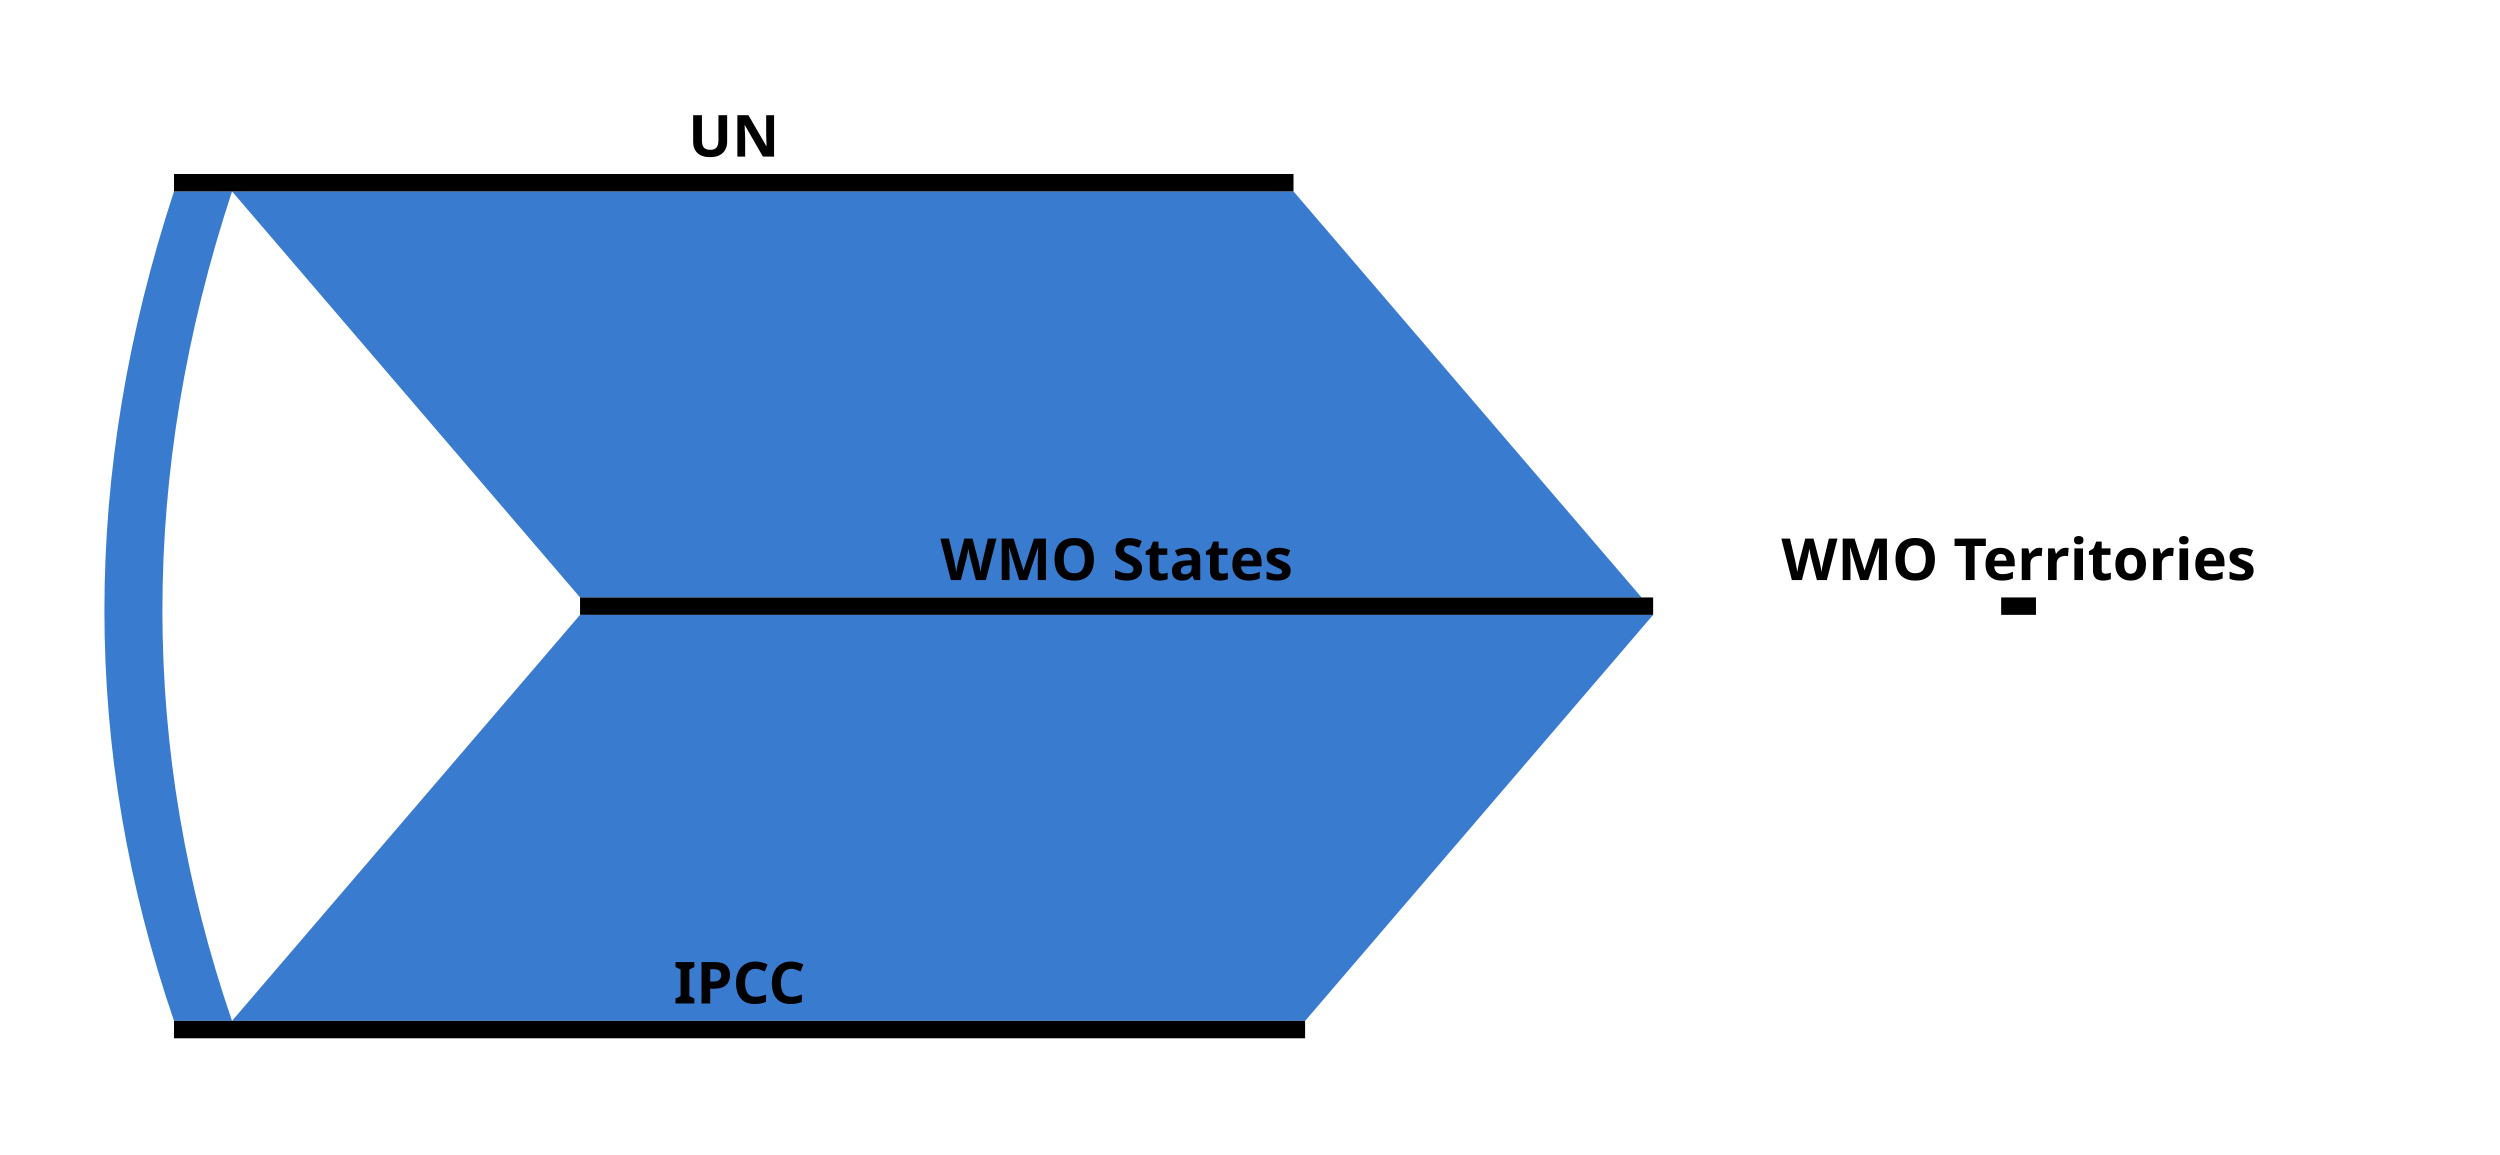
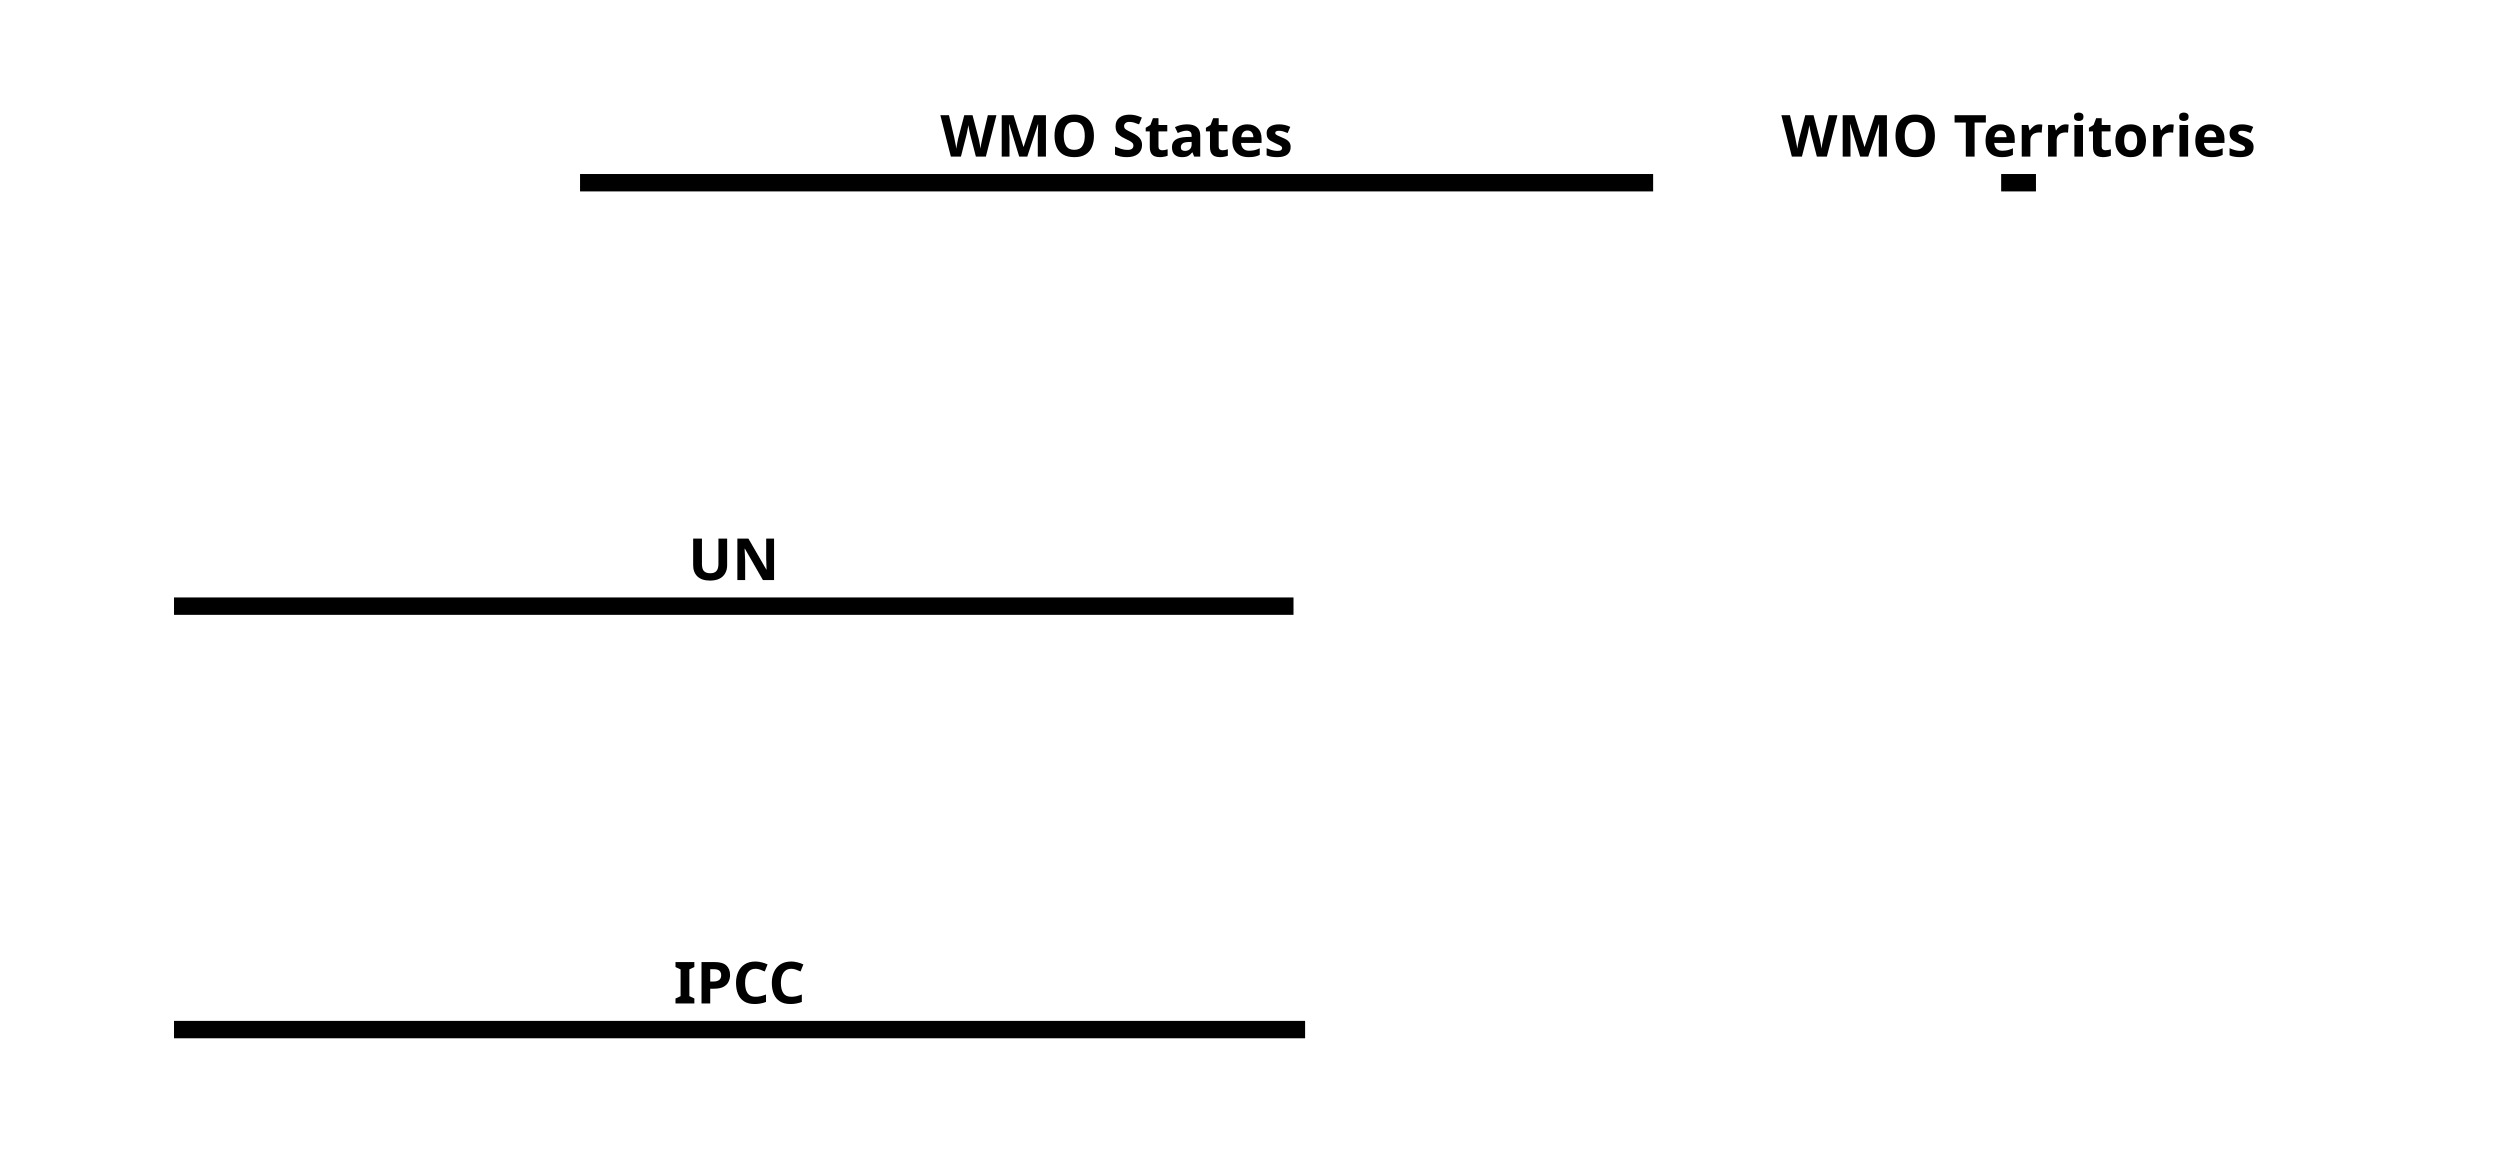
<svg xmlns="http://www.w3.org/2000/svg" viewBox="0 0 431 199">
  <defs>
    <style type="text/css">
text {font-family: sans-serif;font-weight: bold;font-size: 10;text-anchor: middle;baseline: 10;}
line {stroke-width: 3;stroke: black;}
path {fill: #397BCE;}
</style>
  </defs>
-   <path d="M30 33Q6 106 30 176h10Q16 106 40 33Z" />
-   <path d="M223 33h-183L100 103h183Z" />
-   <path d="M100 106h185L225 176h-185Z" />
-   <g id="UN-members" transform="translate(30,20)">
+   <g id="UN-members" transform="translate(30,93)">
    <text x="96.5" y="7">UN</text>
    <line x1="0" x2="193" y1="11.5" y2="11.5" />
  </g>
-   <g id="WMO-states" transform="translate(100,93)">
+   <g id="WMO-states" transform="translate(100,20)">
    <text x="92.5" y="7">WMO States</text>
    <line x1="0" x2="185" y1="11.5" y2="11.5" />
  </g>
-   <g id="WMO-territories" transform="translate(345,93)">
+   <g id="WMO-territories" transform="translate(345,20)">
    <text x="3" y="7">WMO Territories</text>
    <line x1="0" x2="6" y1="11.5" y2="11.5" />
  </g>
  <g id="IPCC-members" transform="translate(30,166)">
    <text x="97.5" y="7">IPCC</text>
    <line x1="0" x2="195" y1="11.5" y2="11.5" />
  </g>
</svg>
